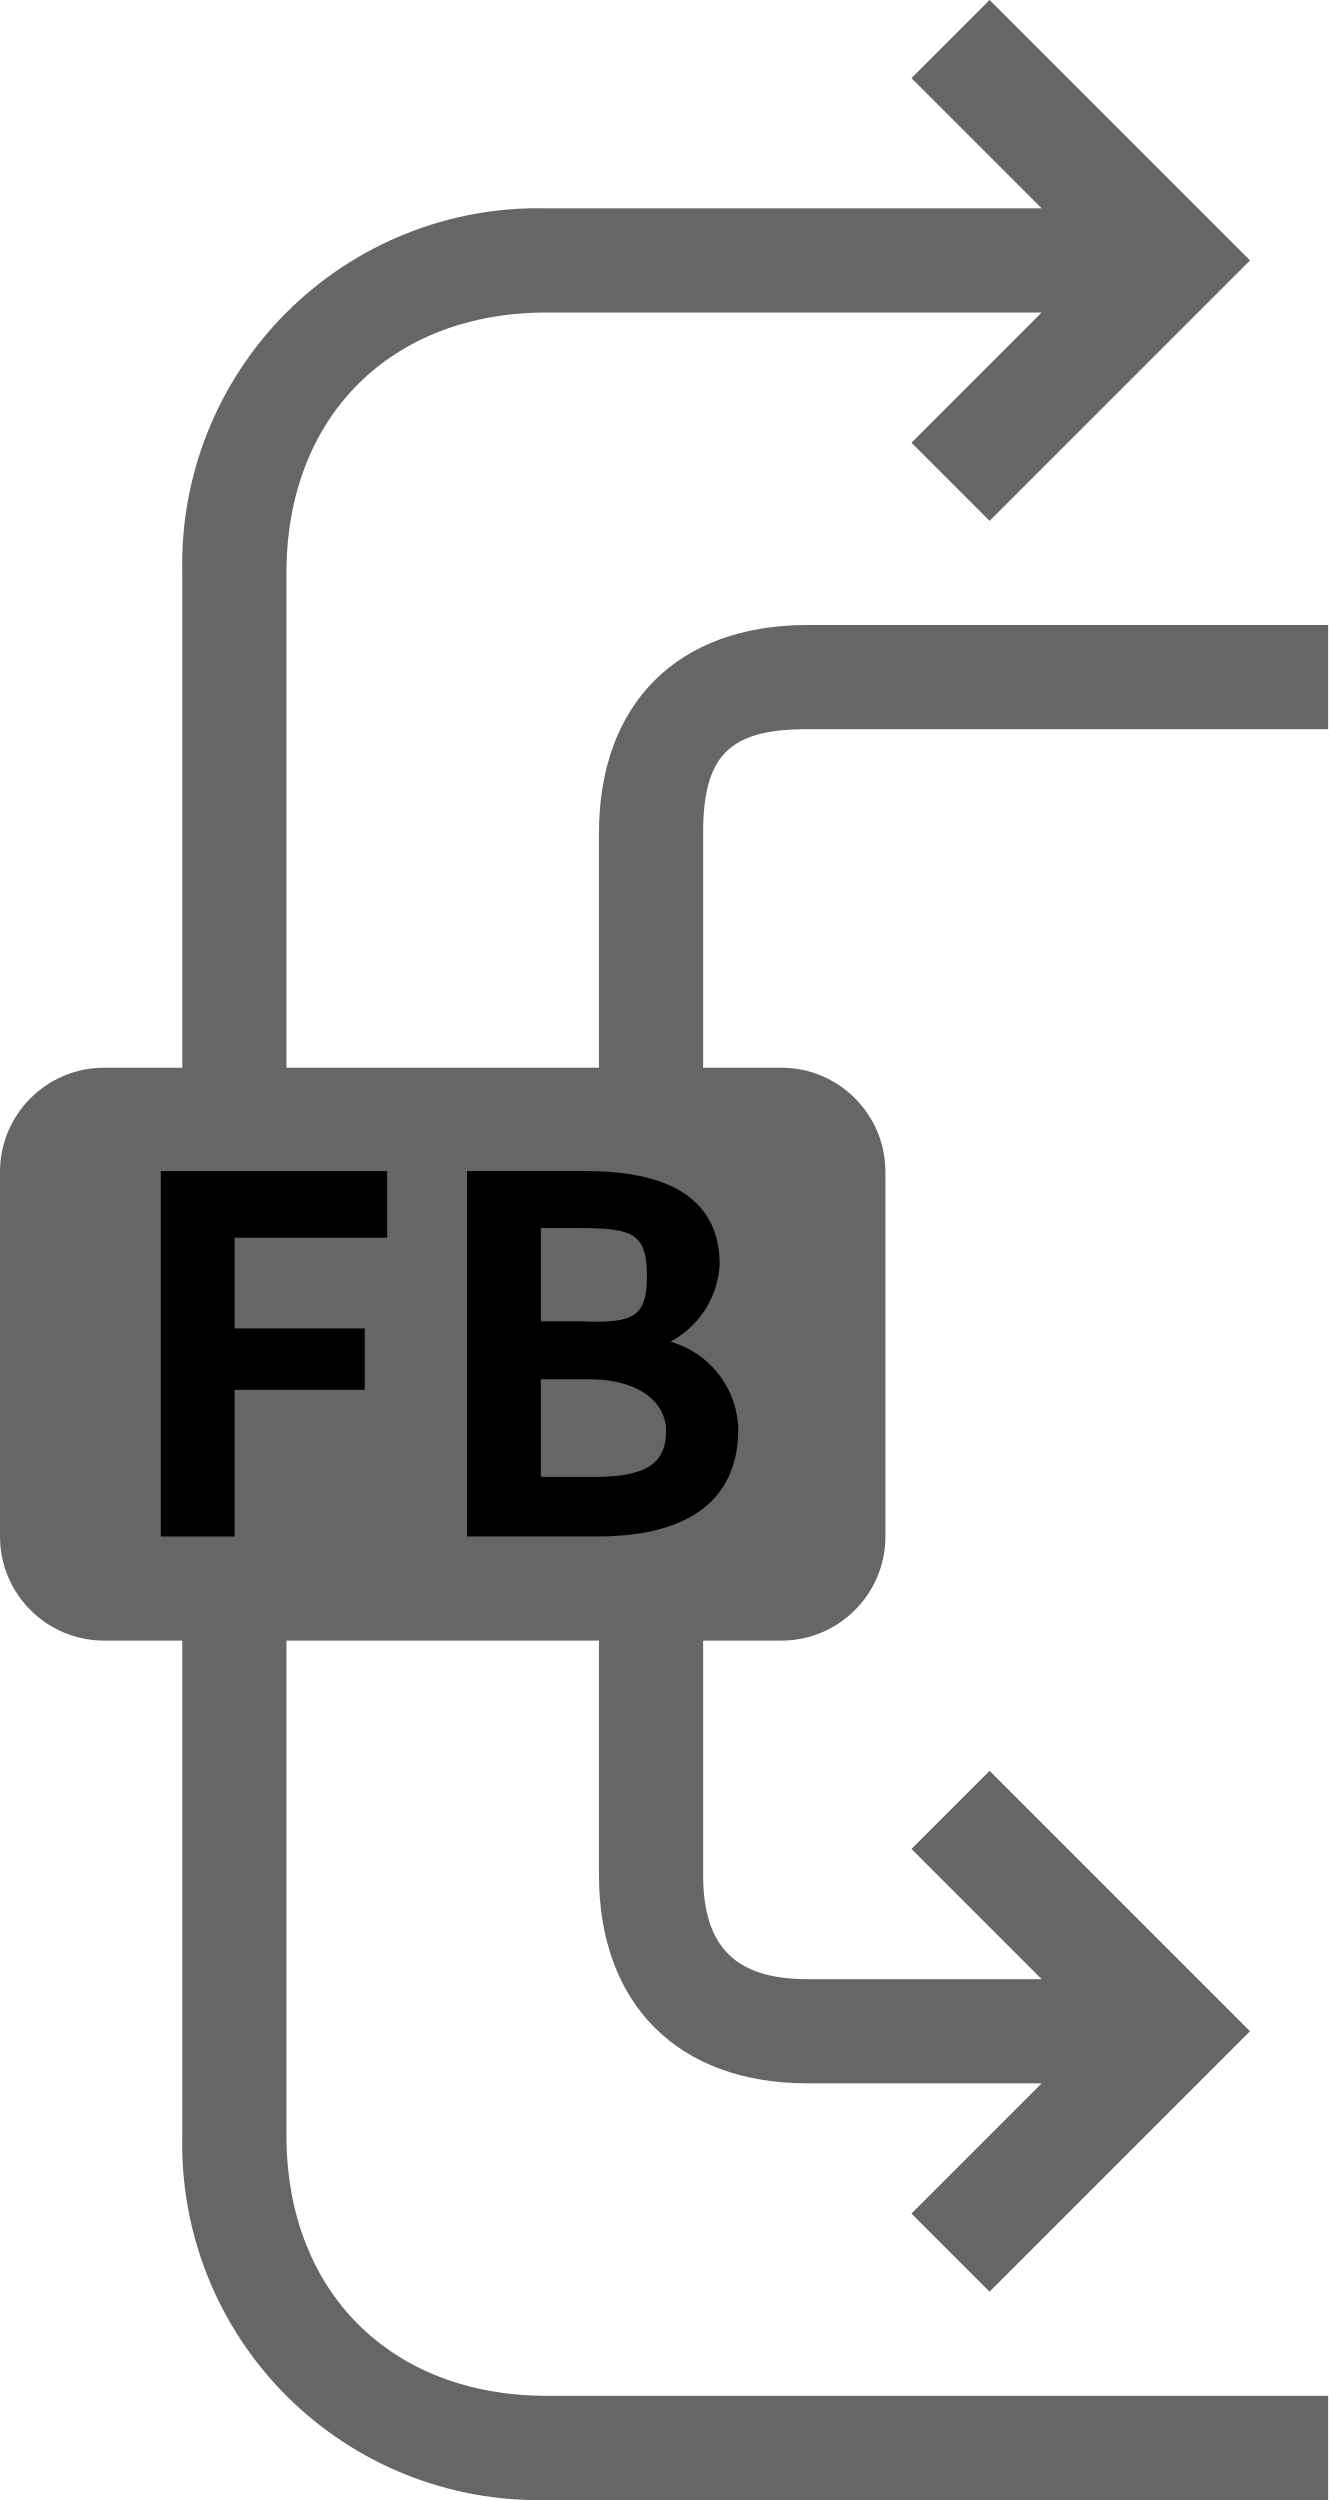
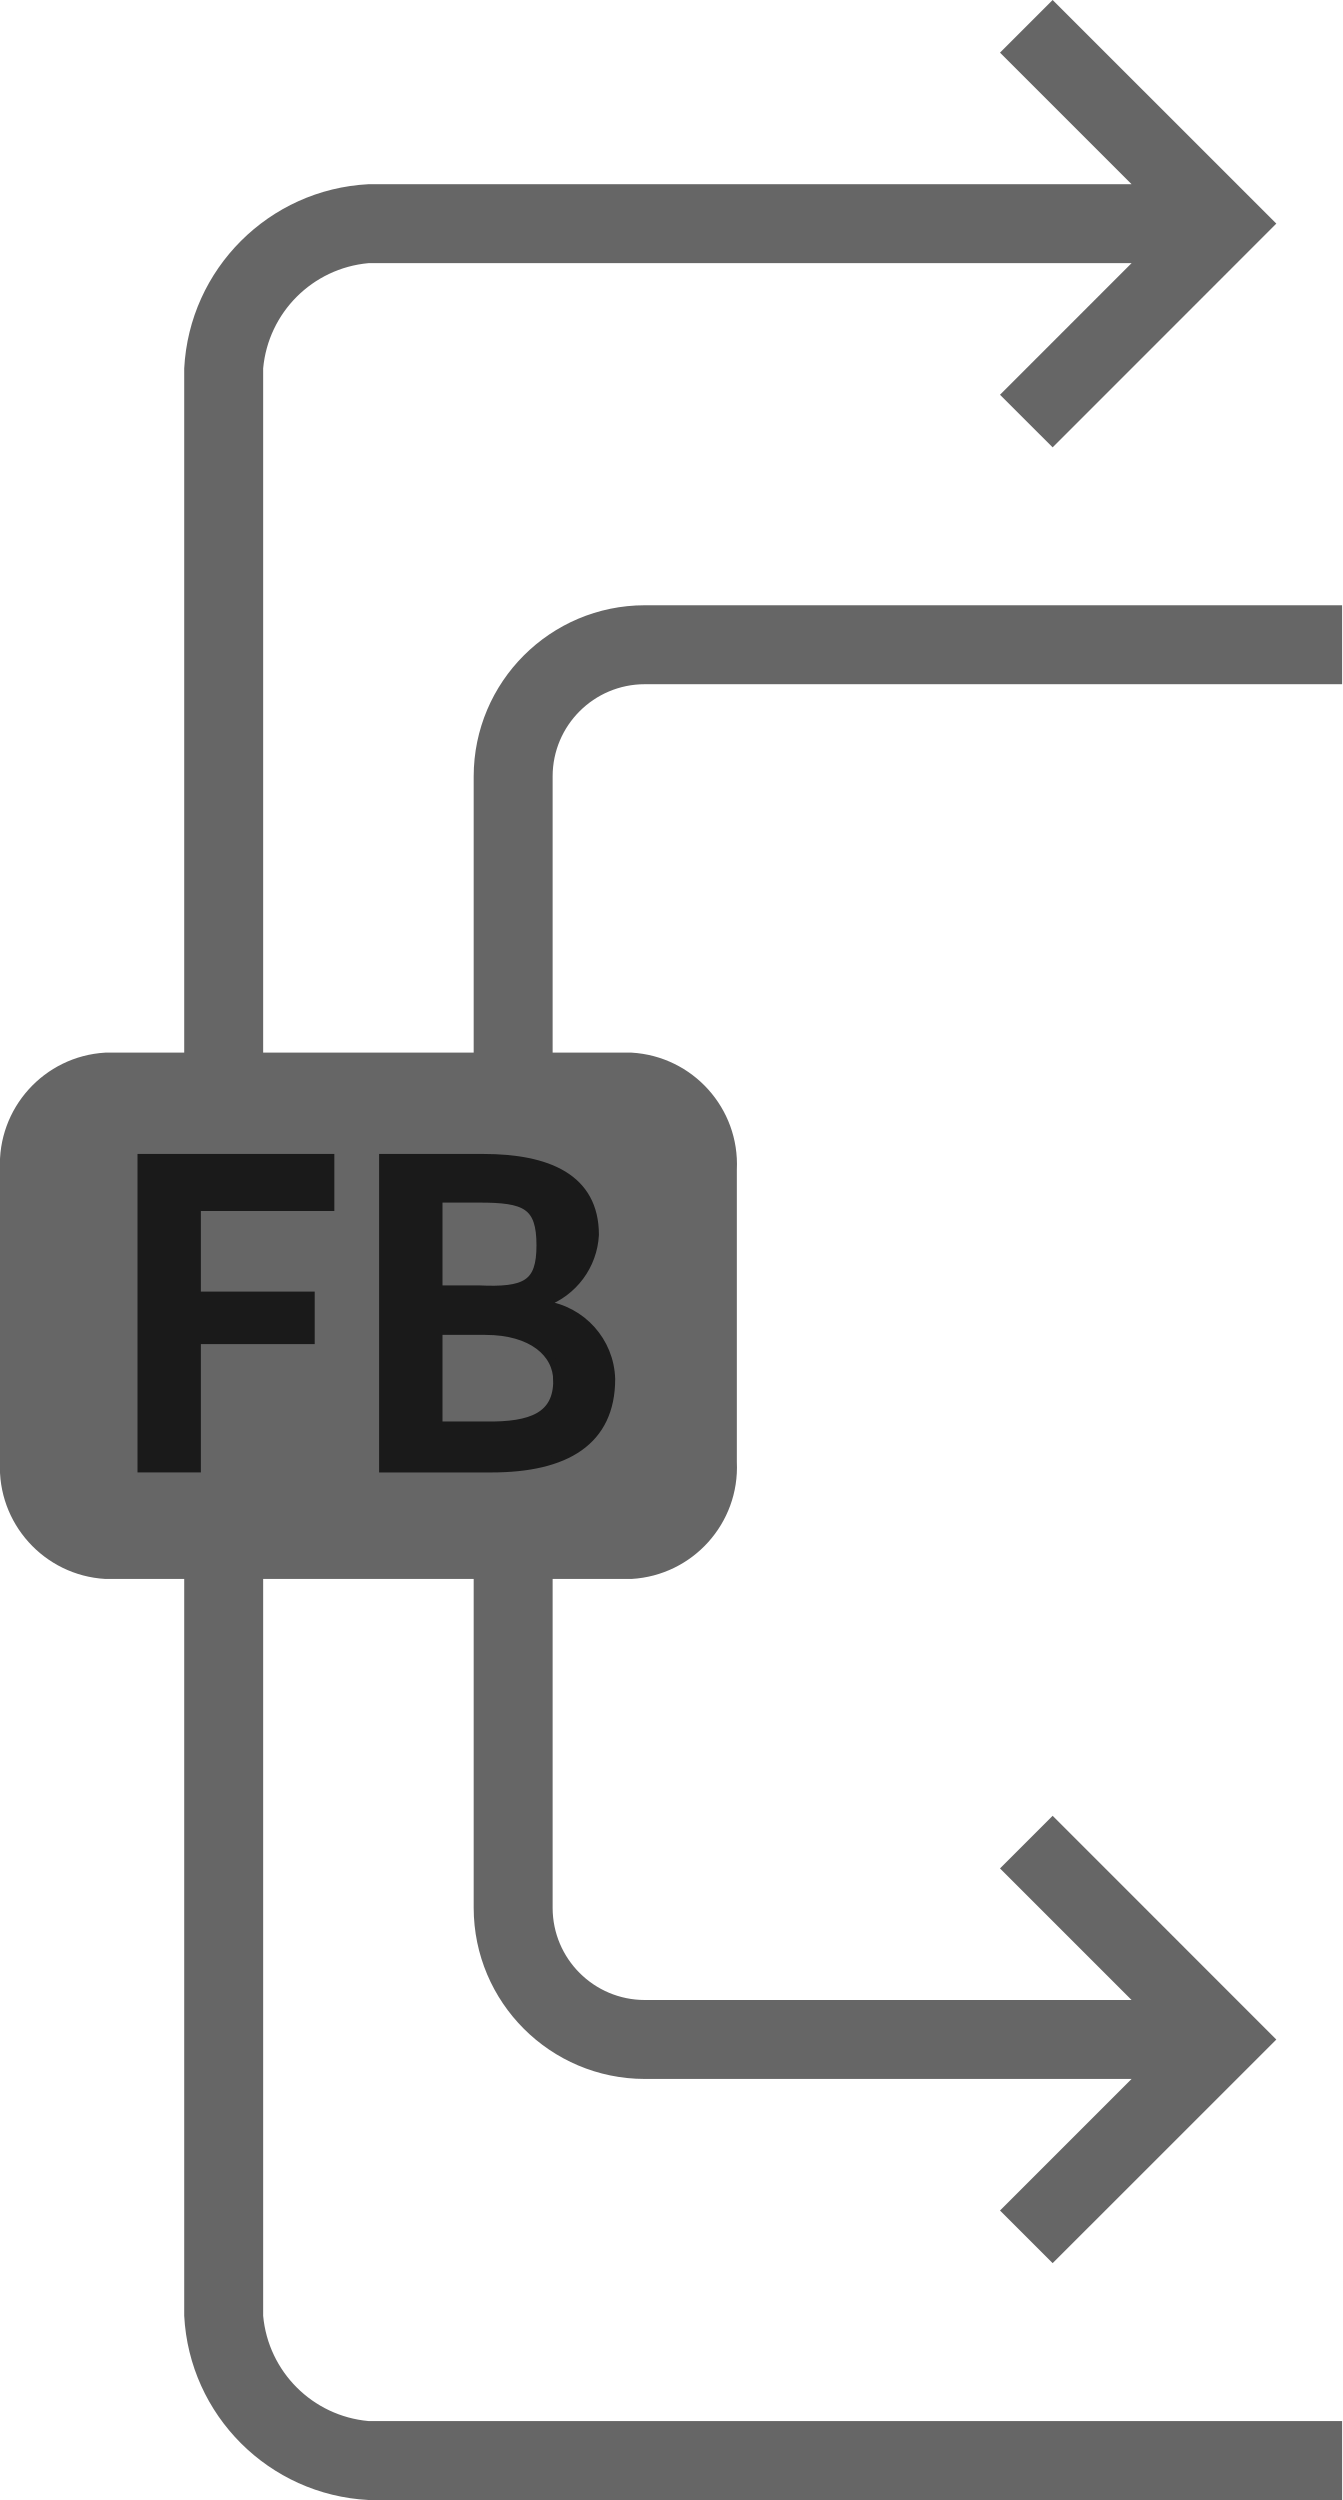
- <svg xmlns="http://www.w3.org/2000/svg" width="51" height="96" viewBox="0 0 51 96">
+ <svg xmlns="http://www.w3.org/2000/svg" width="51" height="95" viewBox="0 0 51 95">
  <defs>
    <style>
      .a {
        fill: #666;
      }

      .b {
-         stroke: #000;
+         fill: #1a1a1a;
+         stroke: #1a1a1a;
        stroke-miterlimit: 10;
-         stroke-width: 0.4px;
+         stroke-width: 0.3px;
      }
    </style>
  </defs>
-   <path class="a" d="M21,92H51v4H21A13.671,13.671,0,0,1,7,82V22A13.671,13.671,0,0,1,21,8H40L35,3l3-3L48,10,38,20l-3-3,5-5H21c-6,0-10,4-10,10V82C11,88,15,92,21,92Z" />
-   <path class="a" d="M31,28H51V24H31c-4.962,0-8,3-8,8V72c0,4.962,3.038,8,8,8h9l-5,5,3,3L48,78,38,68l-3,3,5,5H31c-2.757,0-4-1.243-4-4V32C27,29,28,28,31,28Z" />
-   <rect class="a" y="41" width="34" height="22" rx="4" ry="4" />
+   <path class="a" d="M24,60H4a4.252,4.252,0,0,1-4-4.444V44.444A4.252,4.252,0,0,1,4,40H24a4.252,4.252,0,0,1,4,4.444V55.556A4.252,4.252,0,0,1,24,60Z" />
+   <path class="a" d="M24.5,26H51V23H24.5A6.508,6.508,0,0,0,18,29.5v43A6.508,6.508,0,0,0,24.5,79H43l-5,5,2,2,8.5-8.497L40,69l-2,2,5,5H24.5A3.504,3.504,0,0,1,21,72.5v-43A3.504,3.504,0,0,1,24.5,26Z" />
+   <path class="a" d="M14,92H51v3H14a7.395,7.395,0,0,1-7-7V14a7.395,7.395,0,0,1,7-7H43L38,2l2-2,8.5,8.497L40,17l-2-2,5-5H14a4.42,4.42,0,0,0-4,4V88A4.42,4.42,0,0,0,14,92Z" />
  <g>
-     <path class="b" d="M14.668,45.17v2.158H8.81v3.884h4.997v1.958H8.81v5.632H6.375V45.17Z" />
-     <path class="b" d="M22.523,45.17c2.834,0,4.913.861,4.913,3.38A3.368,3.368,0,0,1,25.225,51.532v.084a3.389,3.389,0,0,1,2.925,3.254c0,2.75-1.993,3.937-5.27,3.931H18.134V45.17Zm2.52,3.837c0-1.774-.667-2.048-2.688-2.048H20.57v3.979H22.313C24.406,51.039,25.042,50.704,25.042,49.008Zm.735,5.937c0-1.182-1.092-2.179-3.149-2.179H20.57v4.146h2.058C24.688,56.948,25.777,56.477,25.777,54.945Z" />
+     <path class="b" d="M12.555,44v1.868H7.483v3.363h4.326v1.695H7.483v4.876H5.375V44Z" />
+     <path class="b" d="M18.355,44c2.454,0,4.254.745,4.254,2.927A2.916,2.916,0,0,1,20.695,49.508v.073a2.934,2.934,0,0,1,2.532,2.818c0,2.381-1.726,3.408-4.563,3.404h-4.108V44Zm2.181,3.322c0-1.536-.578-1.773-2.327-1.773H16.665v3.445h1.509C19.986,49.081,20.536,48.791,20.536,47.322Zm.636,5.14c0-1.023-.945-1.886-2.727-1.886H16.665v3.59H18.446C20.229,54.197,21.173,53.789,21.173,52.462Z" />
  </g>
</svg>
